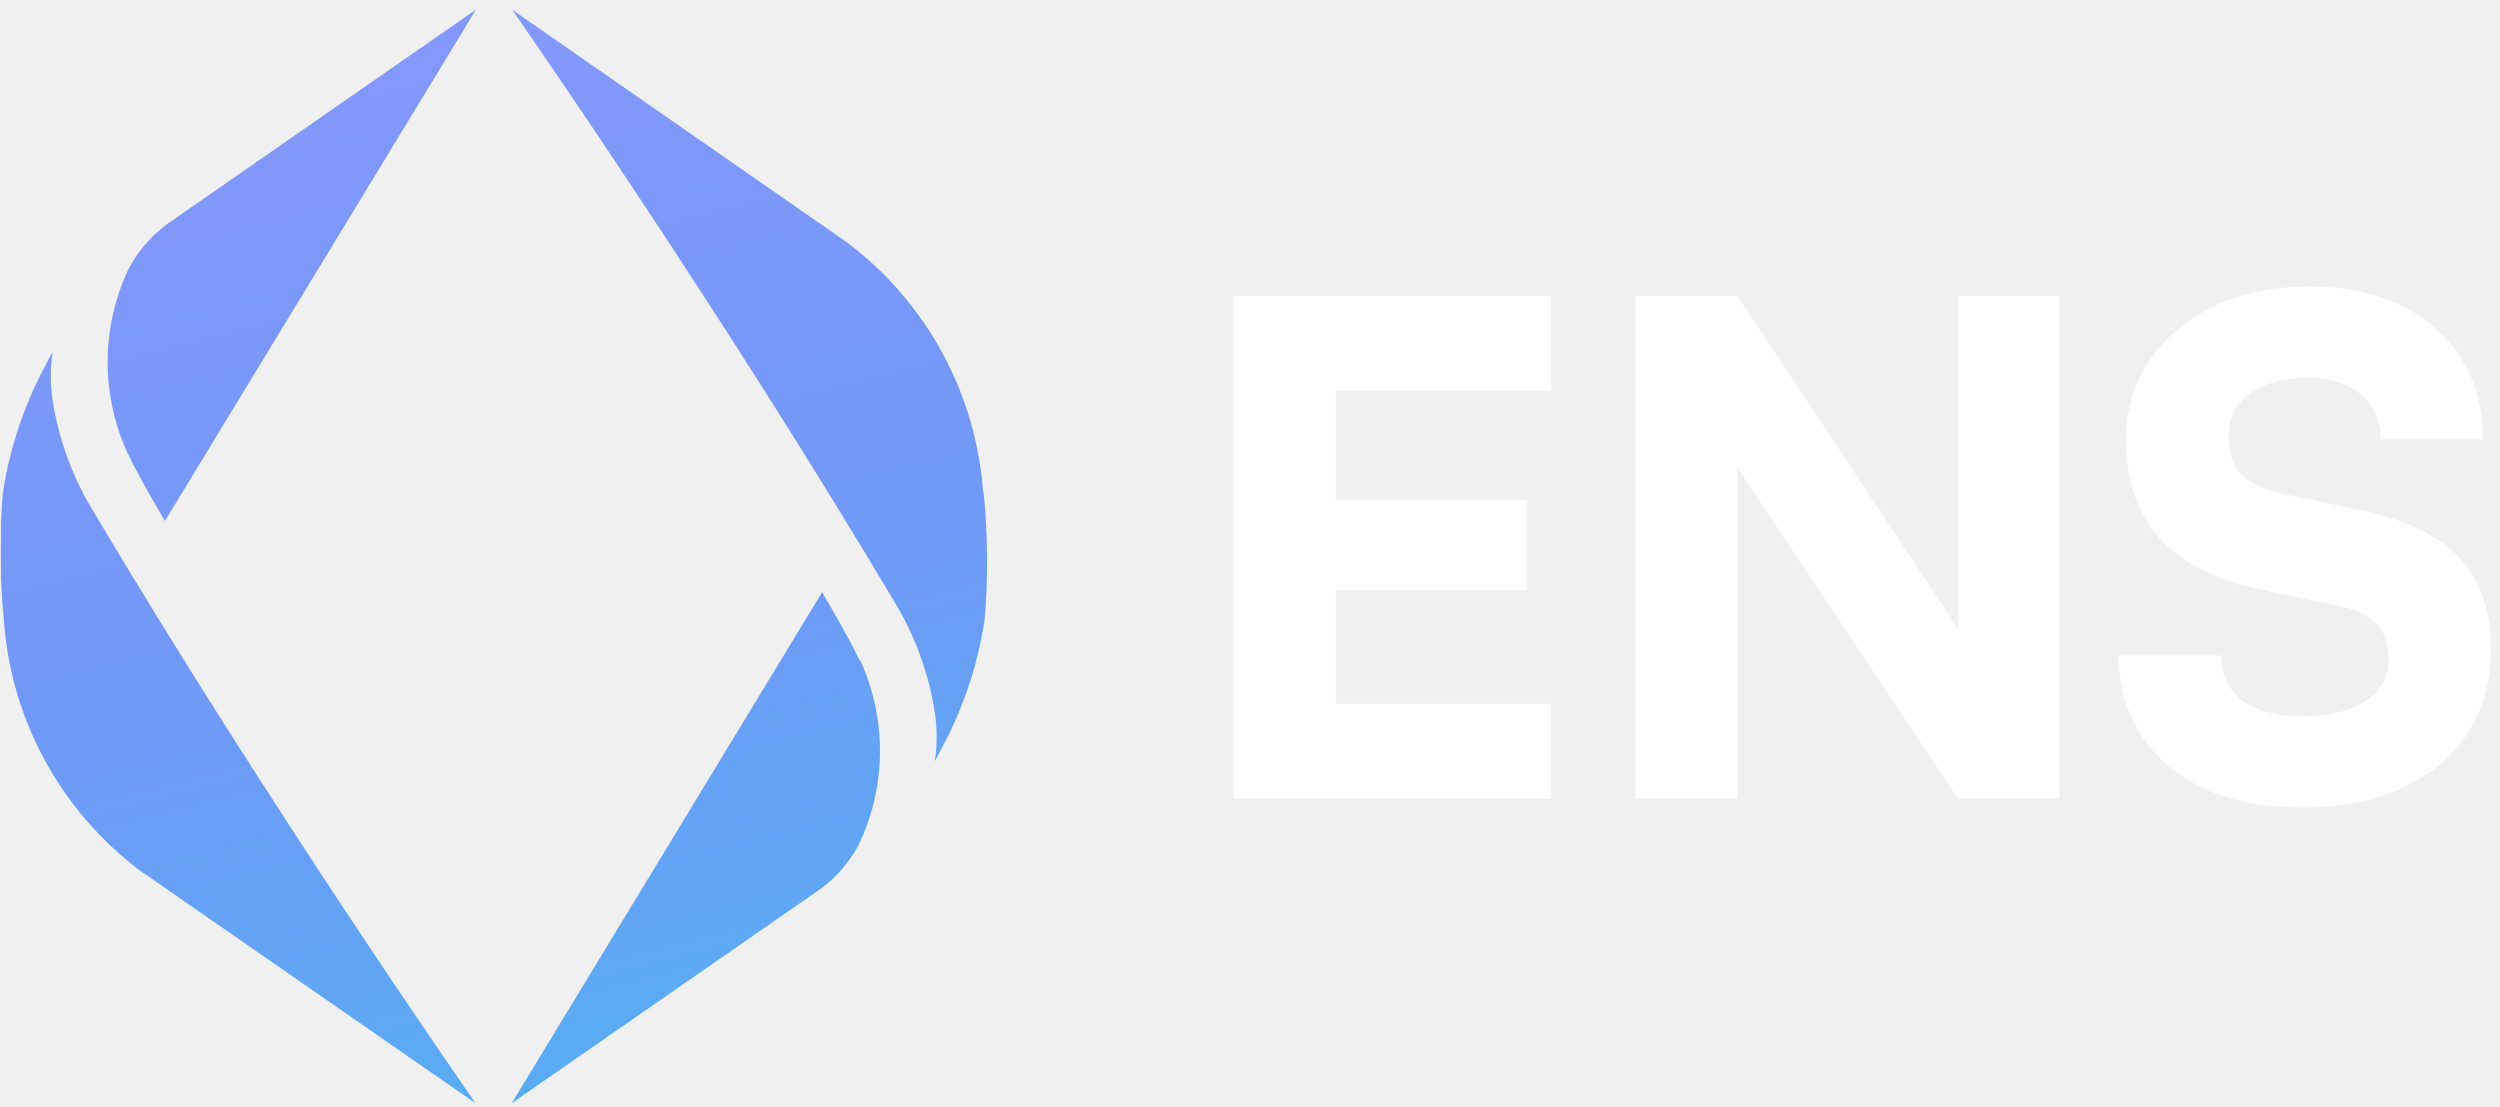
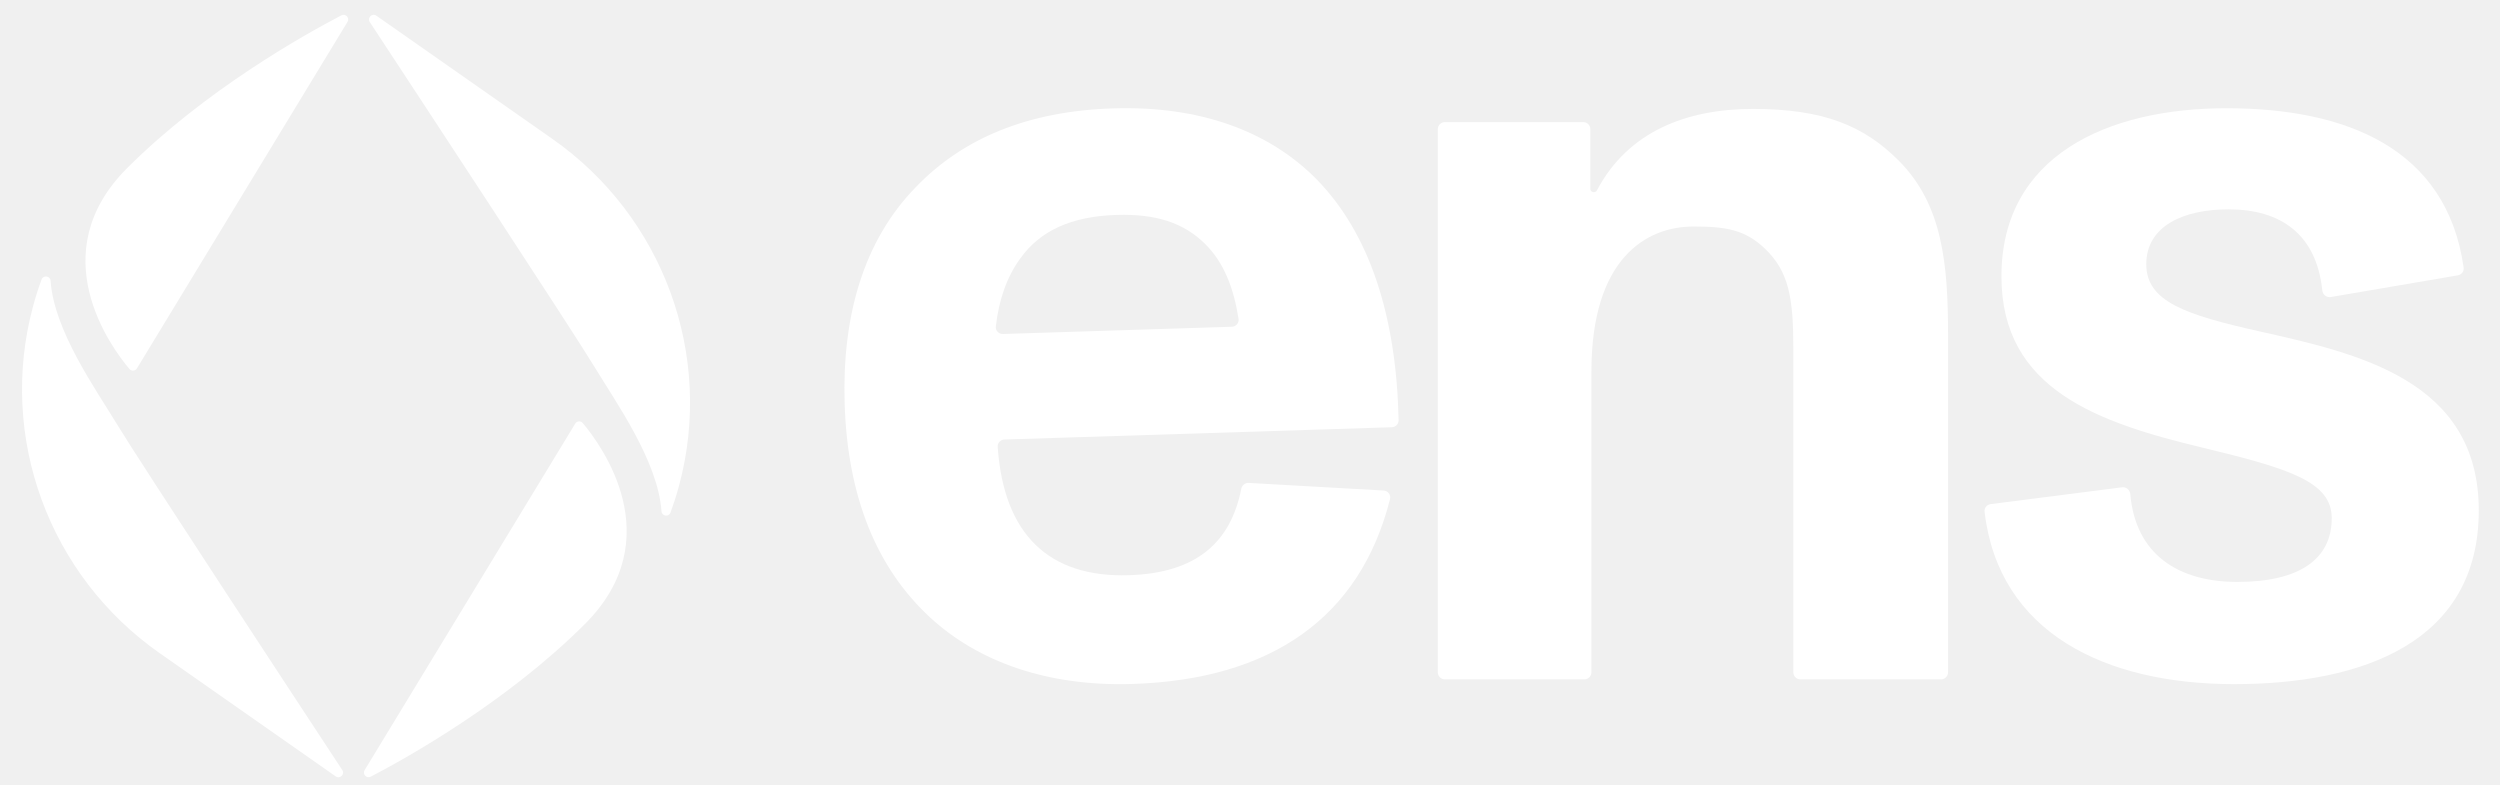
- <svg xmlns="http://www.w3.org/2000/svg" width="131" height="58" viewBox="0 0 131 58" fill="none">
-   <g clip-path="url(#clip0_2391_1441)">
-     <mask id="mask0_2391_1441" style="mask-type:luminance" maskUnits="userSpaceOnUse" x="0" y="0" width="131" height="58">
-       <path d="M130.648 0.505H0.023V57.971H130.648V0.505Z" fill="white" />
-     </mask>
-     <g mask="url(#mask0_2391_1441)">
-       <path d="M6.769 14.026C7.308 13.028 8.086 12.177 9.033 11.548L24.939 0.505L8.642 27.299C8.642 27.299 7.218 24.906 6.663 23.696C5.971 22.174 5.622 20.52 5.64 18.849C5.658 17.179 6.044 15.533 6.769 14.026ZM0.205 32.509C0.385 35.071 1.113 37.566 2.341 39.826C3.568 42.086 5.268 44.058 7.325 45.612L24.918 57.809C24.918 57.809 13.911 42.037 4.626 26.343C3.686 24.685 3.055 22.872 2.761 20.992C2.631 20.14 2.631 19.274 2.761 18.422C2.519 18.868 2.049 19.781 2.049 19.781C1.108 21.69 0.466 23.731 0.148 25.834C-0.035 28.056 -0.016 30.29 0.205 32.509ZM45.06 34.633C44.49 33.422 43.08 31.029 43.08 31.029L26.812 57.809L42.717 46.773C43.665 46.144 44.442 45.294 44.981 44.295C45.707 42.789 46.092 41.143 46.111 39.472C46.129 37.802 45.78 36.148 45.088 34.626L45.06 34.633ZM51.517 25.812C51.337 23.25 50.609 20.756 49.382 18.496C48.154 16.236 46.454 14.263 44.397 12.709L26.833 0.505C26.833 0.505 37.833 16.277 47.124 31.971C48.062 33.63 48.691 35.442 48.983 37.323C49.112 38.174 49.112 39.041 48.983 39.892C49.225 39.446 49.694 38.533 49.694 38.533C50.636 36.624 51.277 34.583 51.595 32.481C51.781 30.259 51.764 28.024 51.546 25.805L51.517 25.812Z" fill="url(#paint0_linear_2391_1441)" />
-       <path d="M81.276 41.853H64.621V15.512H81.276V20.48H68.382L69.994 18.979V26.198H80.022V30.916H69.994V38.386L68.382 36.885H81.276V41.853Z" fill="white" />
-       <path d="M91.04 41.853H85.703V15.512H91.04L104.22 35.384H102.609V15.512H107.909V41.853H102.609L89.392 22.017H91.04V41.853Z" fill="white" />
-       <path d="M111.402 23.053C111.402 21.481 111.808 20.099 112.62 18.907C113.455 17.692 114.589 16.739 116.022 16.048C117.479 15.357 119.138 15.012 121.001 15.012C122.863 15.012 124.463 15.345 125.8 16.012C127.161 16.656 128.212 17.573 128.952 18.765C129.716 19.956 130.098 21.374 130.098 23.018H124.761C124.737 22.017 124.379 21.231 123.687 20.659C123.018 20.087 122.099 19.801 120.929 19.801C119.663 19.801 118.649 20.075 117.885 20.623C117.144 21.171 116.774 21.922 116.774 22.875C116.774 23.733 117.001 24.4 117.455 24.876C117.932 25.329 118.661 25.663 119.64 25.877L123.687 26.735C126.003 27.211 127.722 28.033 128.844 29.201C129.967 30.368 130.528 31.977 130.528 34.026C130.528 35.694 130.122 37.159 129.31 38.422C128.498 39.661 127.34 40.626 125.836 41.317C124.355 41.984 122.612 42.318 120.607 42.318C118.696 42.318 117.013 41.996 115.557 41.353C114.124 40.686 113.014 39.756 112.226 38.565C111.438 37.35 111.032 35.944 111.008 34.347H116.38C116.38 35.348 116.75 36.135 117.491 36.706C118.255 37.255 119.305 37.529 120.642 37.529C122.027 37.529 123.126 37.266 123.938 36.742C124.749 36.194 125.155 35.467 125.155 34.562C125.155 33.752 124.952 33.132 124.546 32.703C124.141 32.251 123.46 31.929 122.505 31.738L118.422 30.881C116.106 30.404 114.351 29.511 113.157 28.2C111.987 26.89 111.402 25.174 111.402 23.053Z" fill="white" />
-     </g>
+ <svg xmlns="http://www.w3.org/2000/svg" width="153" height="48" viewBox="0 0 153 48" fill="none">
+   <g clip-path="url(#clip0_2425_2227)">
+     <path d="M136.725 41.869C128.878 41.869 122.326 38.756 121.456 31.32C121.429 31.09 121.594 30.882 121.824 30.853L129.875 29.822C130.127 29.79 130.351 29.983 130.373 30.236C130.696 33.94 133.316 35.614 136.926 35.614C140.754 35.614 142.702 34.201 142.702 31.712C142.702 29.493 140.15 28.686 134.844 27.408C128.398 25.861 122.488 23.843 122.488 16.915C122.488 9.516 129.002 6.624 136.255 6.624C143.509 6.624 149.728 9.024 150.775 16.372C150.808 16.599 150.651 16.811 150.426 16.849L142.642 18.179C142.387 18.222 142.153 18.032 142.126 17.776C141.766 14.349 139.599 12.812 136.389 12.812C133.636 12.812 131.352 13.821 131.352 16.175C131.352 18.462 133.77 19.269 138.27 20.278C144.246 21.623 151.701 23.238 151.701 31.242C151.701 39.313 144.582 41.869 136.725 41.869Z" fill="white" />
+     <path d="M116.199 9.828C118.886 12.518 119.221 16.15 119.221 20.522V41.145C119.221 41.383 119.028 41.577 118.79 41.577H110.183C109.945 41.577 109.752 41.383 109.752 41.145V21.329C109.752 18.235 109.484 16.621 108.006 15.209C106.797 14.065 105.656 13.863 103.641 13.863C100.753 13.863 97.395 15.814 97.395 22.742V41.145C97.395 41.383 97.203 41.577 96.965 41.577H88.425C88.186 41.577 87.994 41.383 87.994 41.145V7.905C87.994 7.667 88.186 7.473 88.425 7.473H96.897C97.135 7.473 97.328 7.667 97.328 7.905V11.565C97.328 11.772 97.635 11.838 97.731 11.655C99.621 8.059 103.212 6.666 107.268 6.666C111.566 6.666 114.05 7.675 116.199 9.828Z" fill="white" />
+     <path d="M80.553 10.95C83.814 14.271 85.456 19.318 85.595 25.71C85.6 25.945 85.414 26.14 85.18 26.147L61.471 26.898C61.231 26.905 61.042 27.109 61.059 27.349C61.427 32.701 64.188 35.358 69.09 35.203C73.227 35.072 75.315 33.196 75.965 29.916C76.008 29.699 76.201 29.542 76.422 29.554L84.68 30.021C84.945 30.036 85.134 30.289 85.069 30.547C83.234 37.813 77.768 41.591 69.3 41.859C64.065 42.024 59.85 40.475 56.944 37.808C53.622 34.751 51.871 30.365 51.693 24.717C51.523 19.339 52.856 14.721 56.045 11.457C58.907 8.473 62.886 6.799 68.121 6.633C73.424 6.465 77.639 8.014 80.553 10.95ZM68.327 13.154C65.575 13.241 63.654 14.11 62.432 15.831C61.61 16.96 61.132 18.358 60.945 19.975C60.915 20.231 61.123 20.448 61.379 20.44L75.392 19.997C75.646 19.989 75.839 19.762 75.799 19.511C75.505 17.642 74.912 16.078 73.759 14.934C72.441 13.63 70.744 13.078 68.327 13.154Z" fill="white" />
+     <path d="M21.267 1.34L8.38 22.546C8.279 22.712 8.044 22.73 7.919 22.581C6.784 21.234 2.557 15.503 7.788 10.28C12.56 5.513 18.639 2.115 20.892 0.94C21.148 0.807 21.417 1.094 21.267 1.34Z" fill="white" />
+     <path d="M20.546 47.515C20.803 47.695 21.12 47.388 20.947 47.126C18.069 42.748 8.5 28.18 7.178 25.993C5.874 23.837 3.31 20.252 3.096 17.185C3.075 16.879 2.652 16.817 2.545 17.105C2.373 17.569 2.19 18.123 2.02 18.756C-0.131 26.748 2.993 35.229 9.779 39.979L20.546 47.515Z" fill="white" />
+     <path d="M22.315 47.132L35.203 25.927C35.304 25.76 35.538 25.742 35.664 25.891C36.798 27.238 41.025 32.969 35.795 38.192C31.022 42.959 24.944 46.357 22.691 47.532C22.435 47.665 22.166 47.378 22.315 47.132Z" fill="white" />
+     <path d="M23.033 0.96C22.776 0.78 22.459 1.087 22.631 1.35C25.51 5.728 35.079 20.295 36.401 22.482C37.704 24.639 40.269 28.223 40.483 31.29C40.504 31.596 40.927 31.659 41.034 31.371C41.205 30.906 41.388 30.352 41.559 29.719C43.71 21.727 40.586 13.246 33.8 8.497L23.033 0.96Z" fill="white" />
  </g>
  <defs>
-     <linearGradient id="paint0_linear_2391_1441" x1="86.95" y1="64.6" x2="56.495" y2="-57.479" gradientUnits="userSpaceOnUse">
-       <stop stop-color="#44BCF0" />
-       <stop offset="0.379" stop-color="#7298F8" />
-       <stop offset="1" stop-color="#A099FF" />
-     </linearGradient>
-     <clipPath id="clip0_2391_1441">
-       <rect width="130.625" height="57.466" fill="white" transform="translate(0.0234375 0.504883)" />
+     <clipPath id="clip0_2425_2227">
+       <rect width="151.525" height="47.025" fill="white" transform="translate(0.570312 0.725342)" />
    </clipPath>
  </defs>
</svg>
